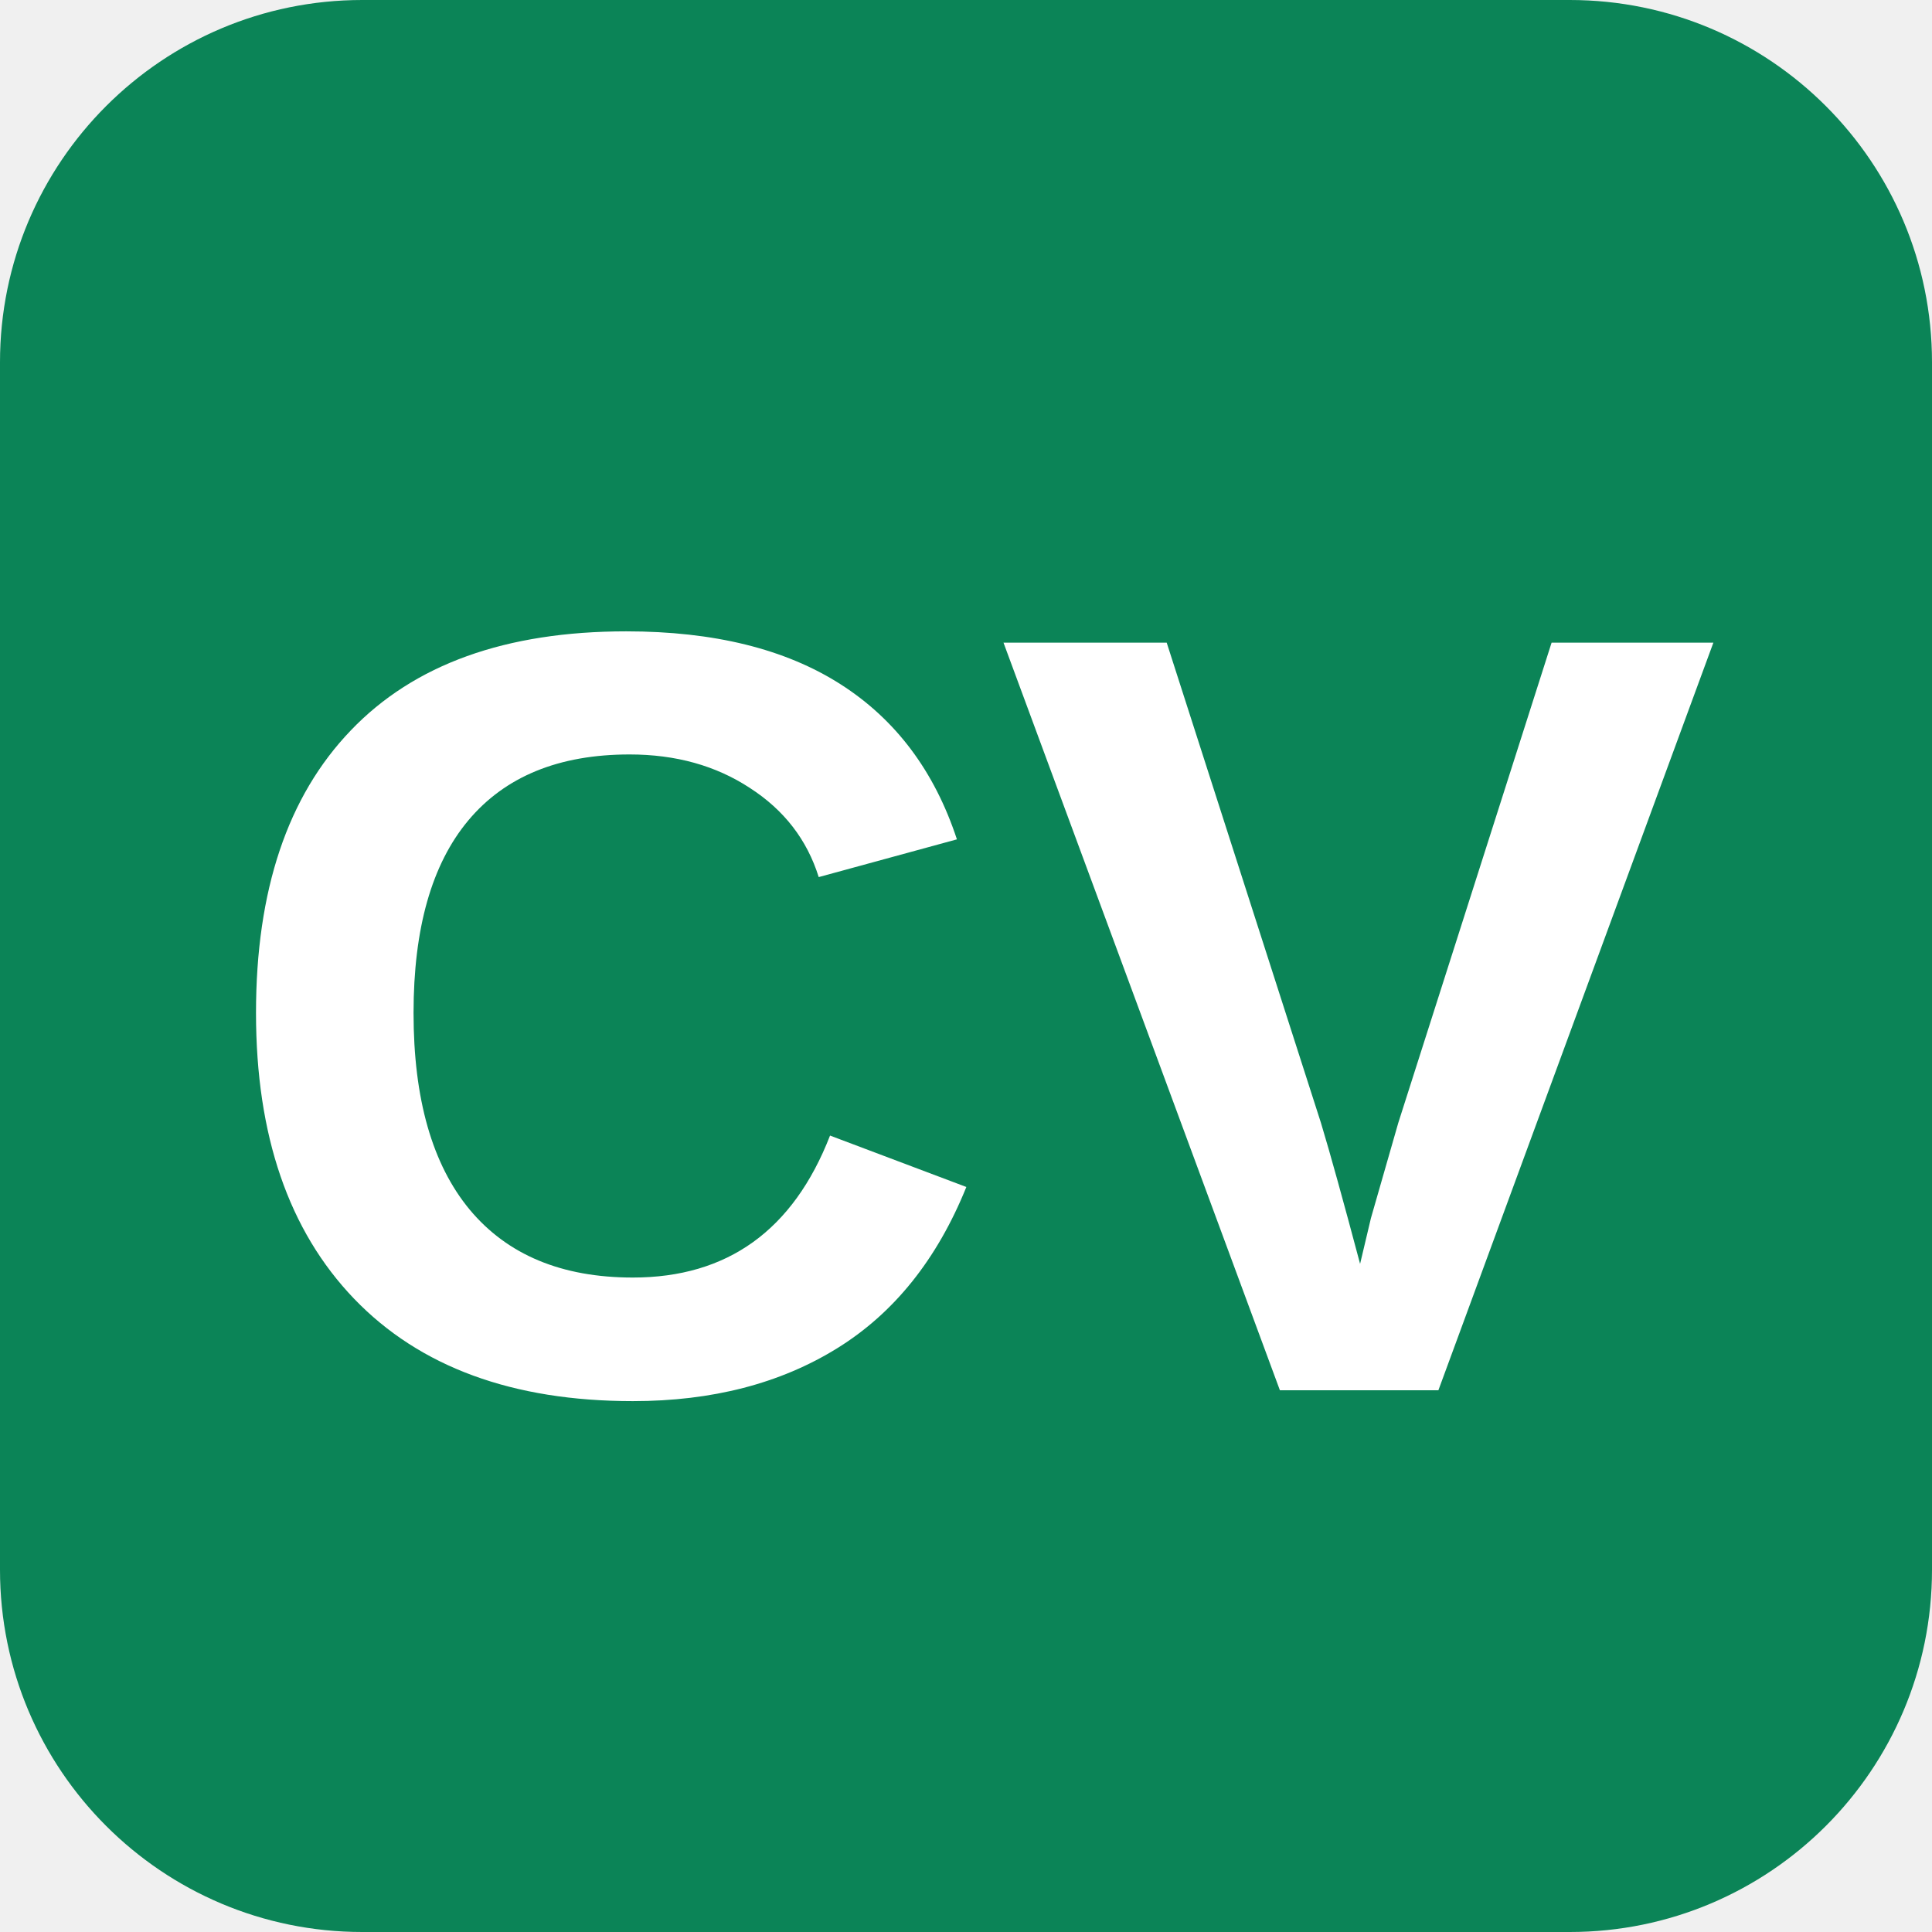
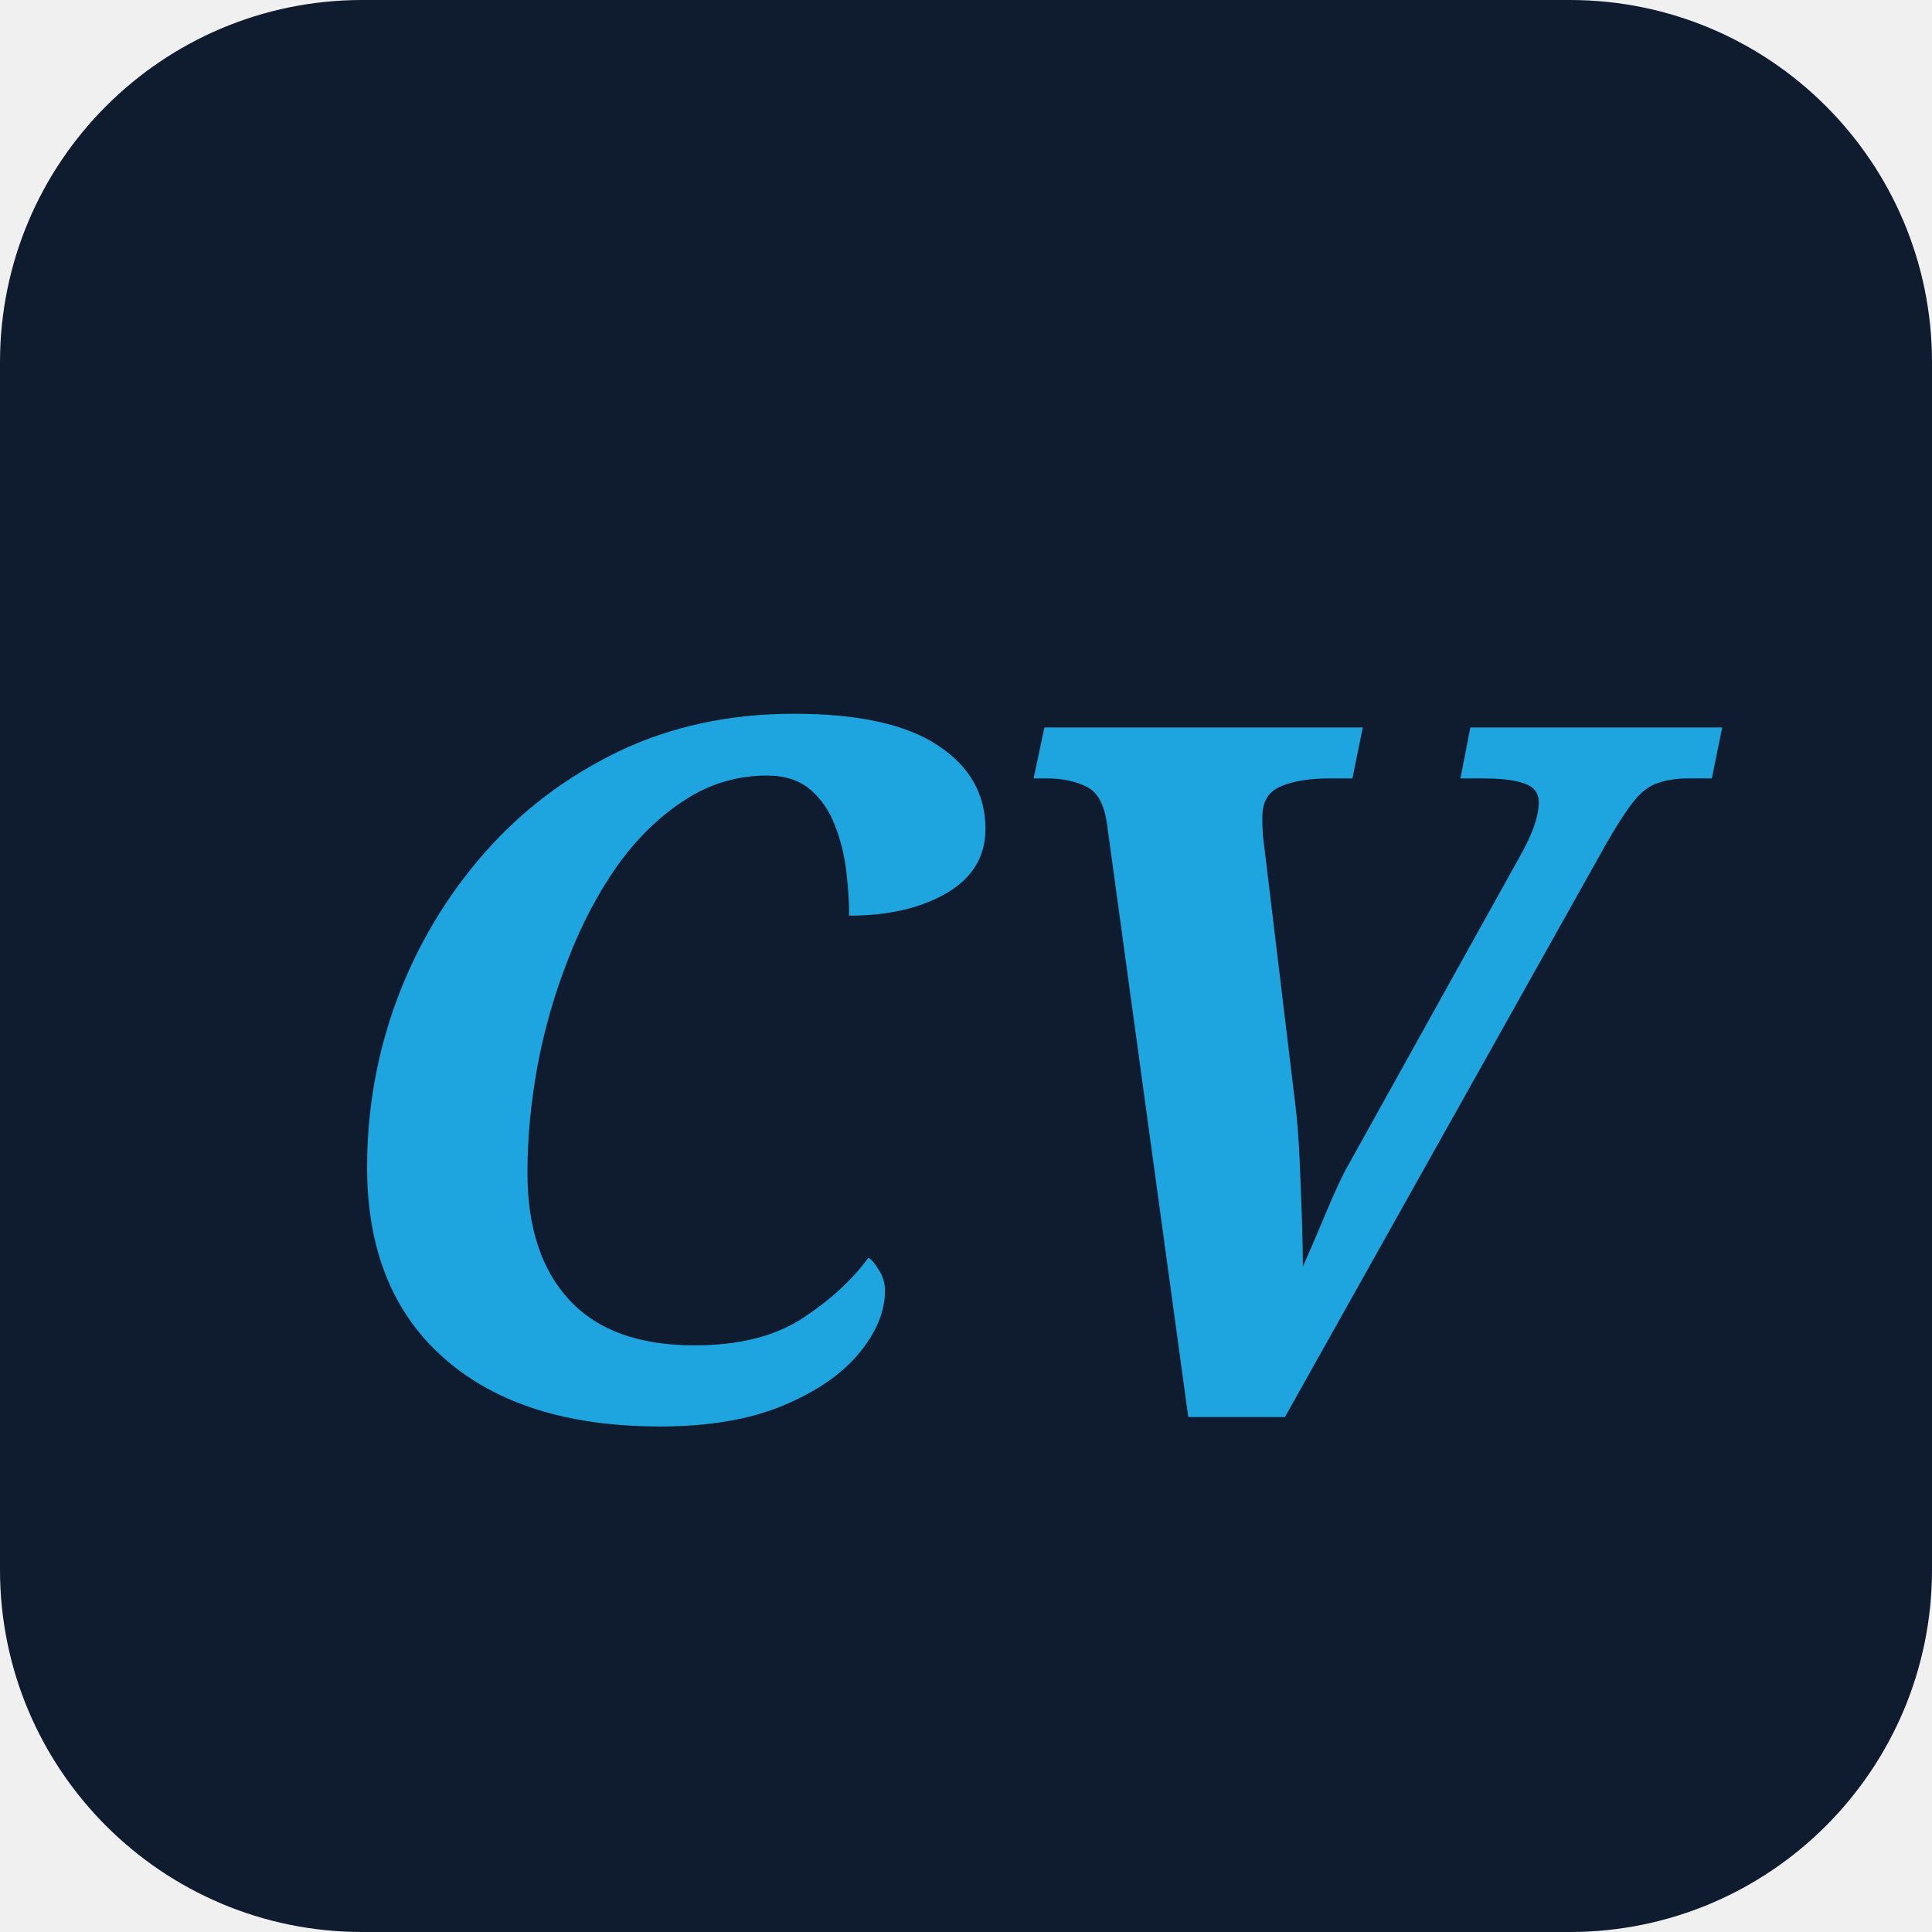
<svg xmlns="http://www.w3.org/2000/svg" viewBox="0 0 64 64">
-   <rect width="64" height="64" rx="12" fill="#0b8457" />
-   <text x="50%" y="56%" font-family="Arial, sans-serif" font-size="36" font-weight="700" text-anchor="middle" fill="white" dominant-baseline="middle">CV</text>
+   <rect width="64" height="64" rx="12" fill="#0f1b2e" />
+   <text x="50%" y="56%" font-family="Georgia, serif" font-style="italic" font-size="32" font-weight="600" text-anchor="middle" fill="#1ea5e0" dominant-baseline="middle">CV</text>
</svg>
